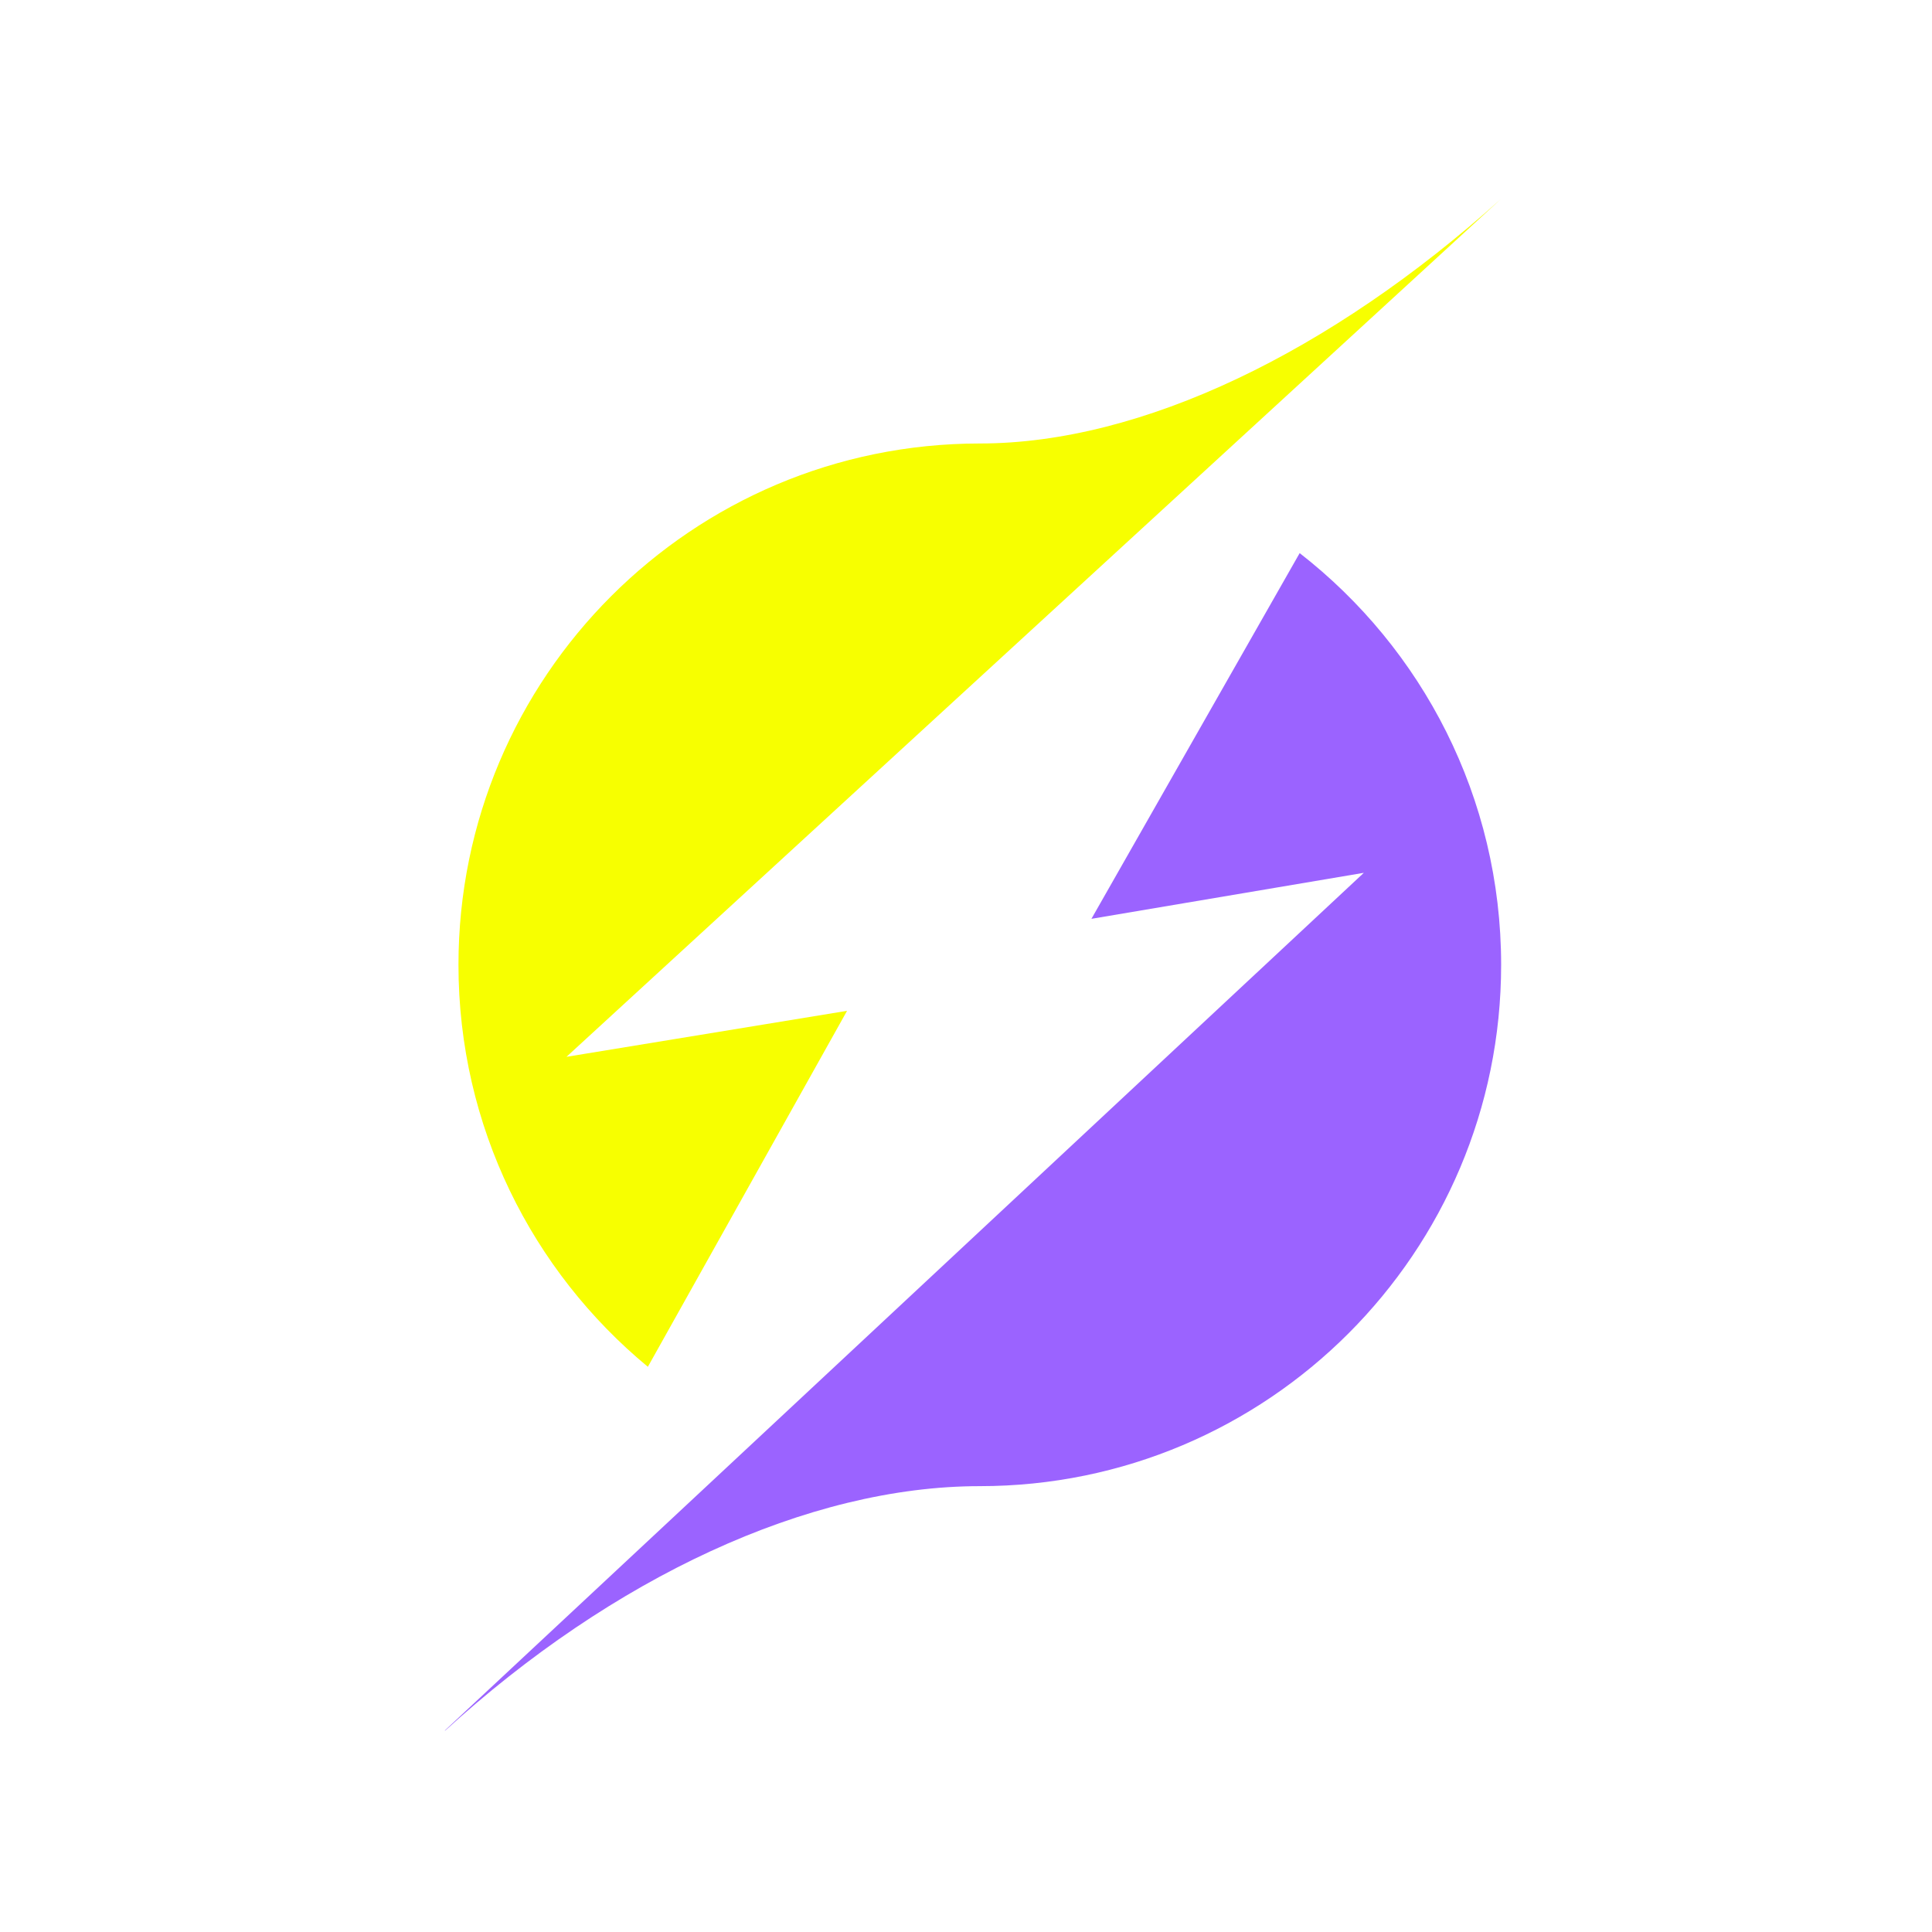
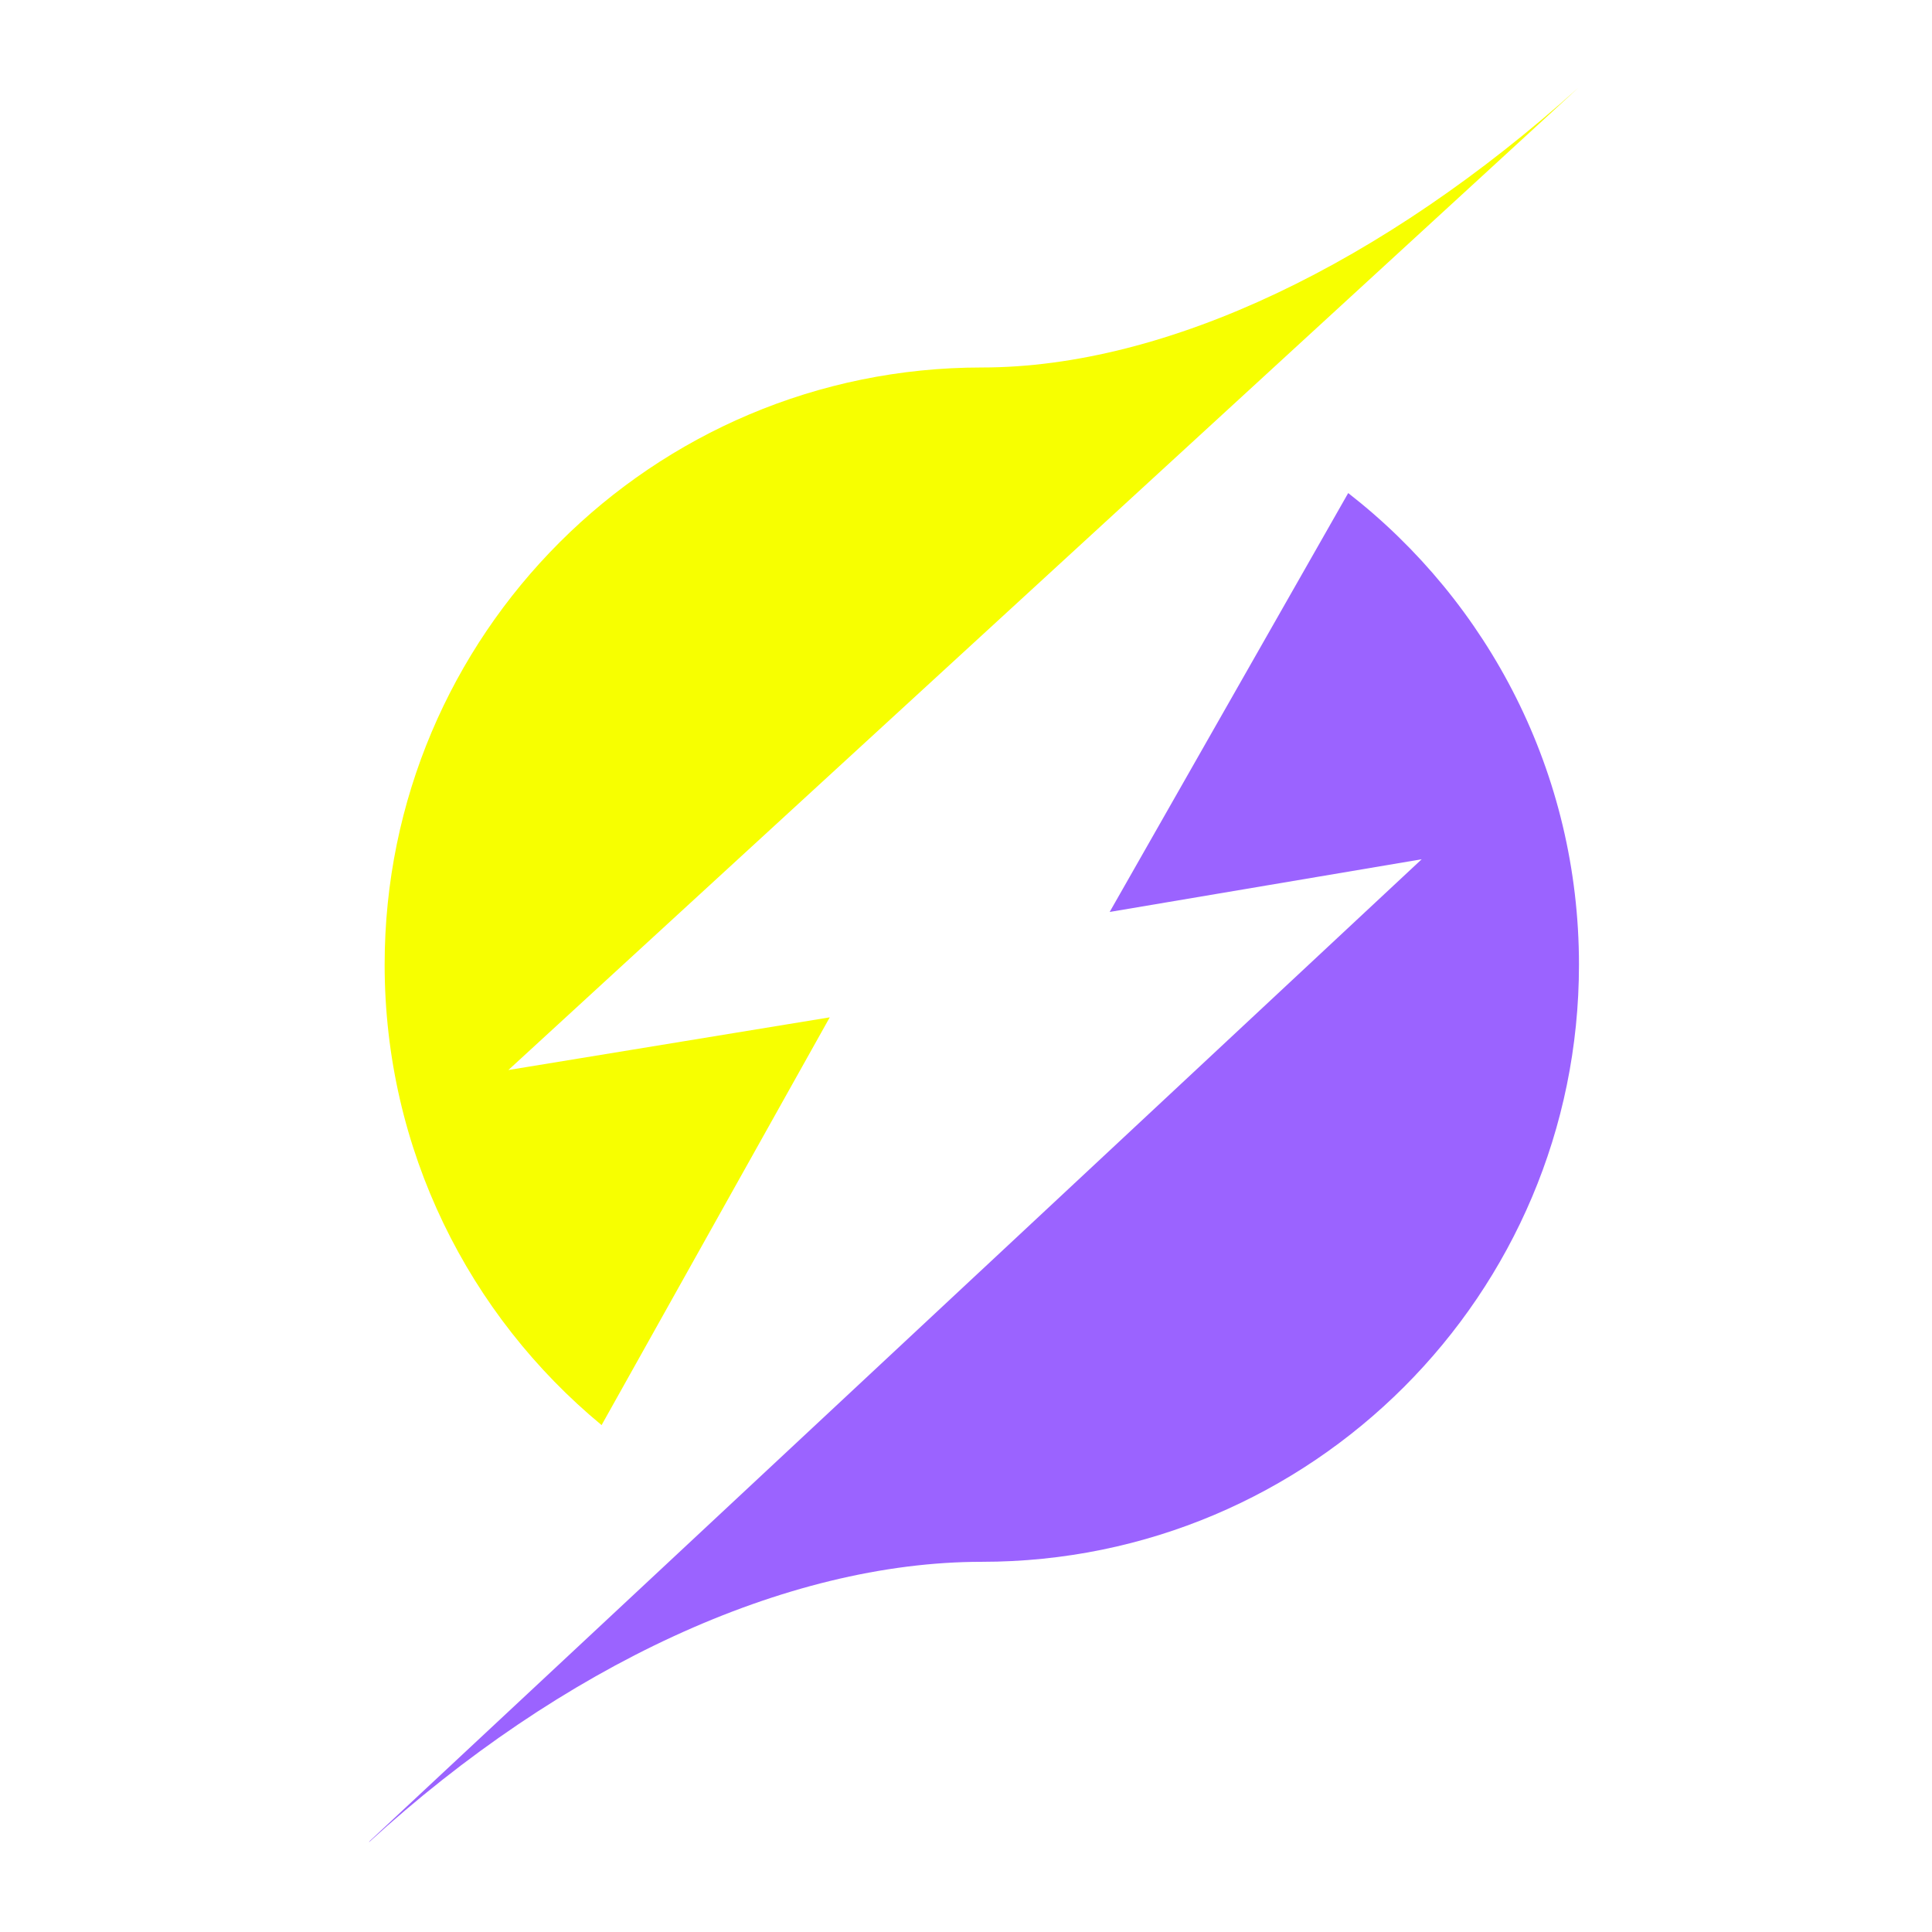
- <svg xmlns="http://www.w3.org/2000/svg" width="126" height="126" viewBox="0 0 126 126" fill="none">
-   <path d="M36.944 68.923L55.243 65.923L42.252 89.139C34.709 82.903 29.901 73.475 29.9 62.923C29.9 44.145 45.123 28.923 63.9 28.923C74.465 28.923 86.776 22.968 97.86 13L36.944 68.923Z" fill="#F7FF00" />
-   <path d="M84.761 36.073C92.756 42.294 97.9 52.008 97.9 62.923C97.9 81.7 82.678 96.923 63.9 96.923C52.708 96.923 39.95 102.896 29 112.896C29 112.896 29.018 112.869 29.056 112.817L88.944 56.923L71.18 59.923L84.761 36.073Z" fill="#9B63FF" />
+ <svg xmlns="http://www.w3.org/2000/svg" width="110" height="110" viewBox="0 0 110 110" fill="none">
+   <path d="M28.944 60.923L47.243 57.923L34.252 81.139C26.709 74.903 21.901 65.475 21.9 54.923C21.9 36.145 37.123 20.923 55.9 20.923C66.465 20.923 78.776 14.968 89.86 5L28.944 60.923Z" fill="#F7FF00" />
+   <path d="M76.761 28.073C84.756 34.294 89.9 44.008 89.9 54.923C89.9 73.7 74.678 88.923 55.9 88.923C44.708 88.923 31.95 94.897 21 104.896C21 104.896 21.018 104.869 21.056 104.817L80.944 48.923L63.18 51.923L76.761 28.073Z" fill="#9B63FF" />
</svg>
